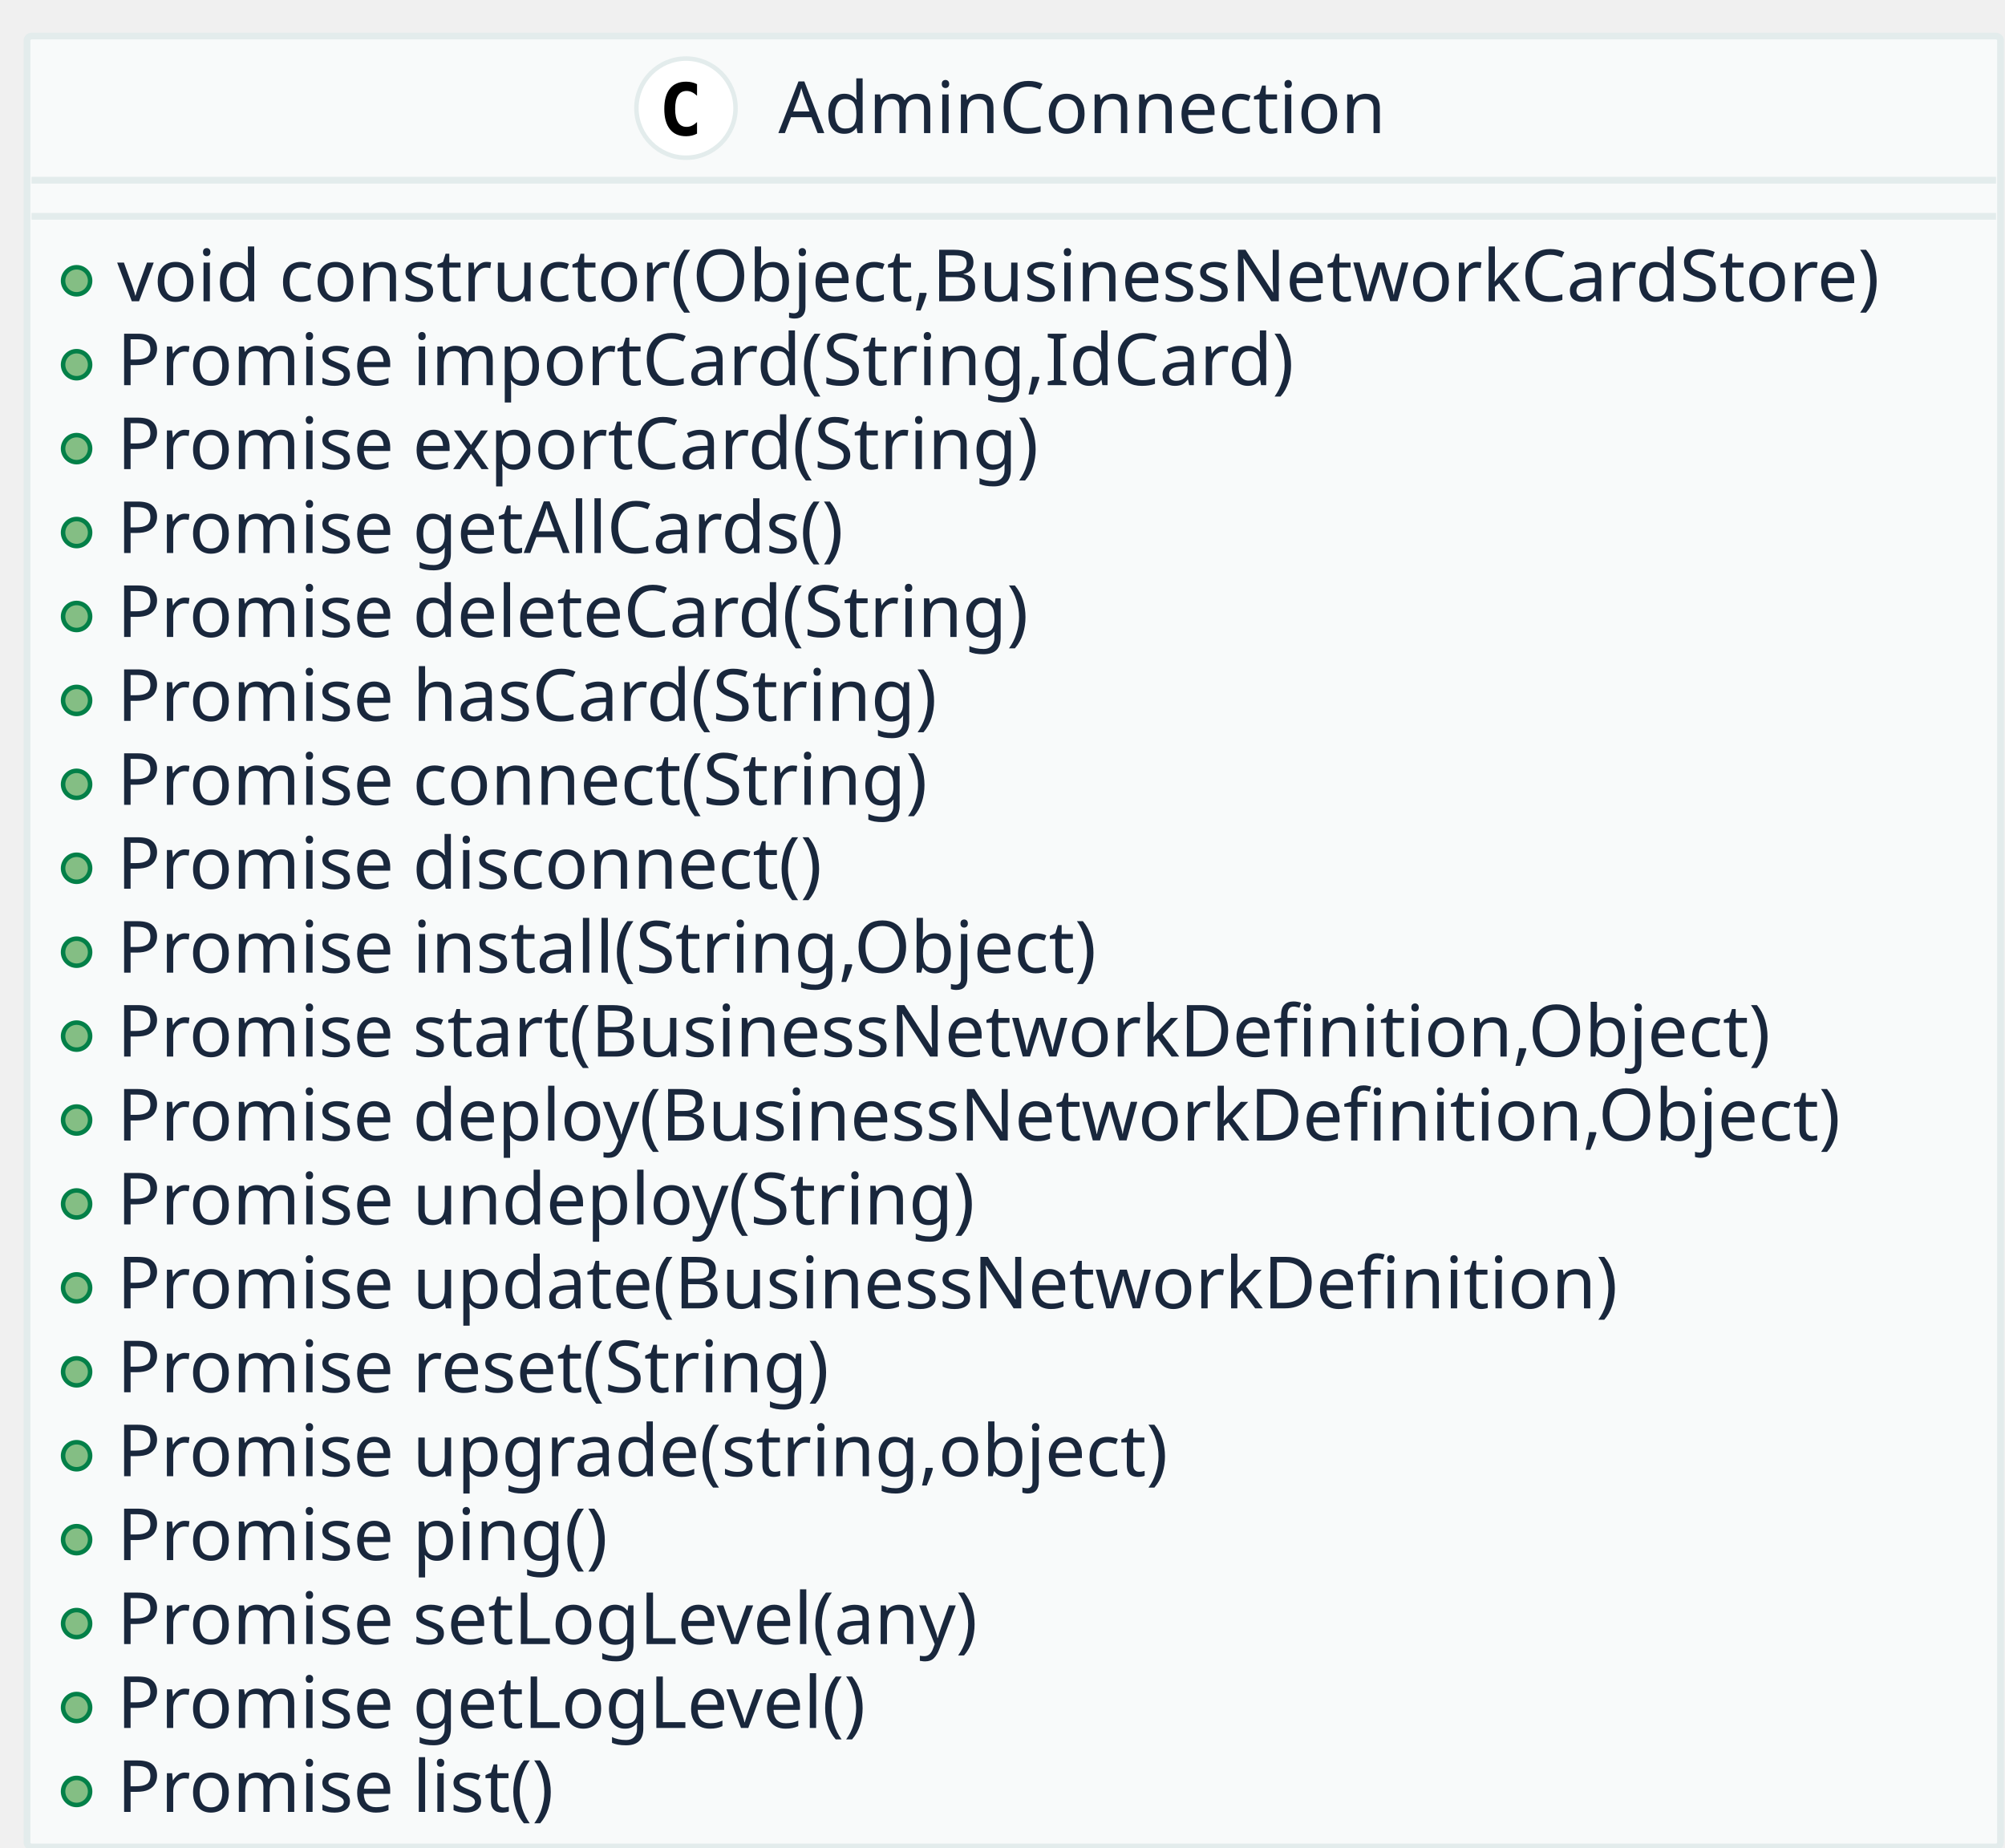
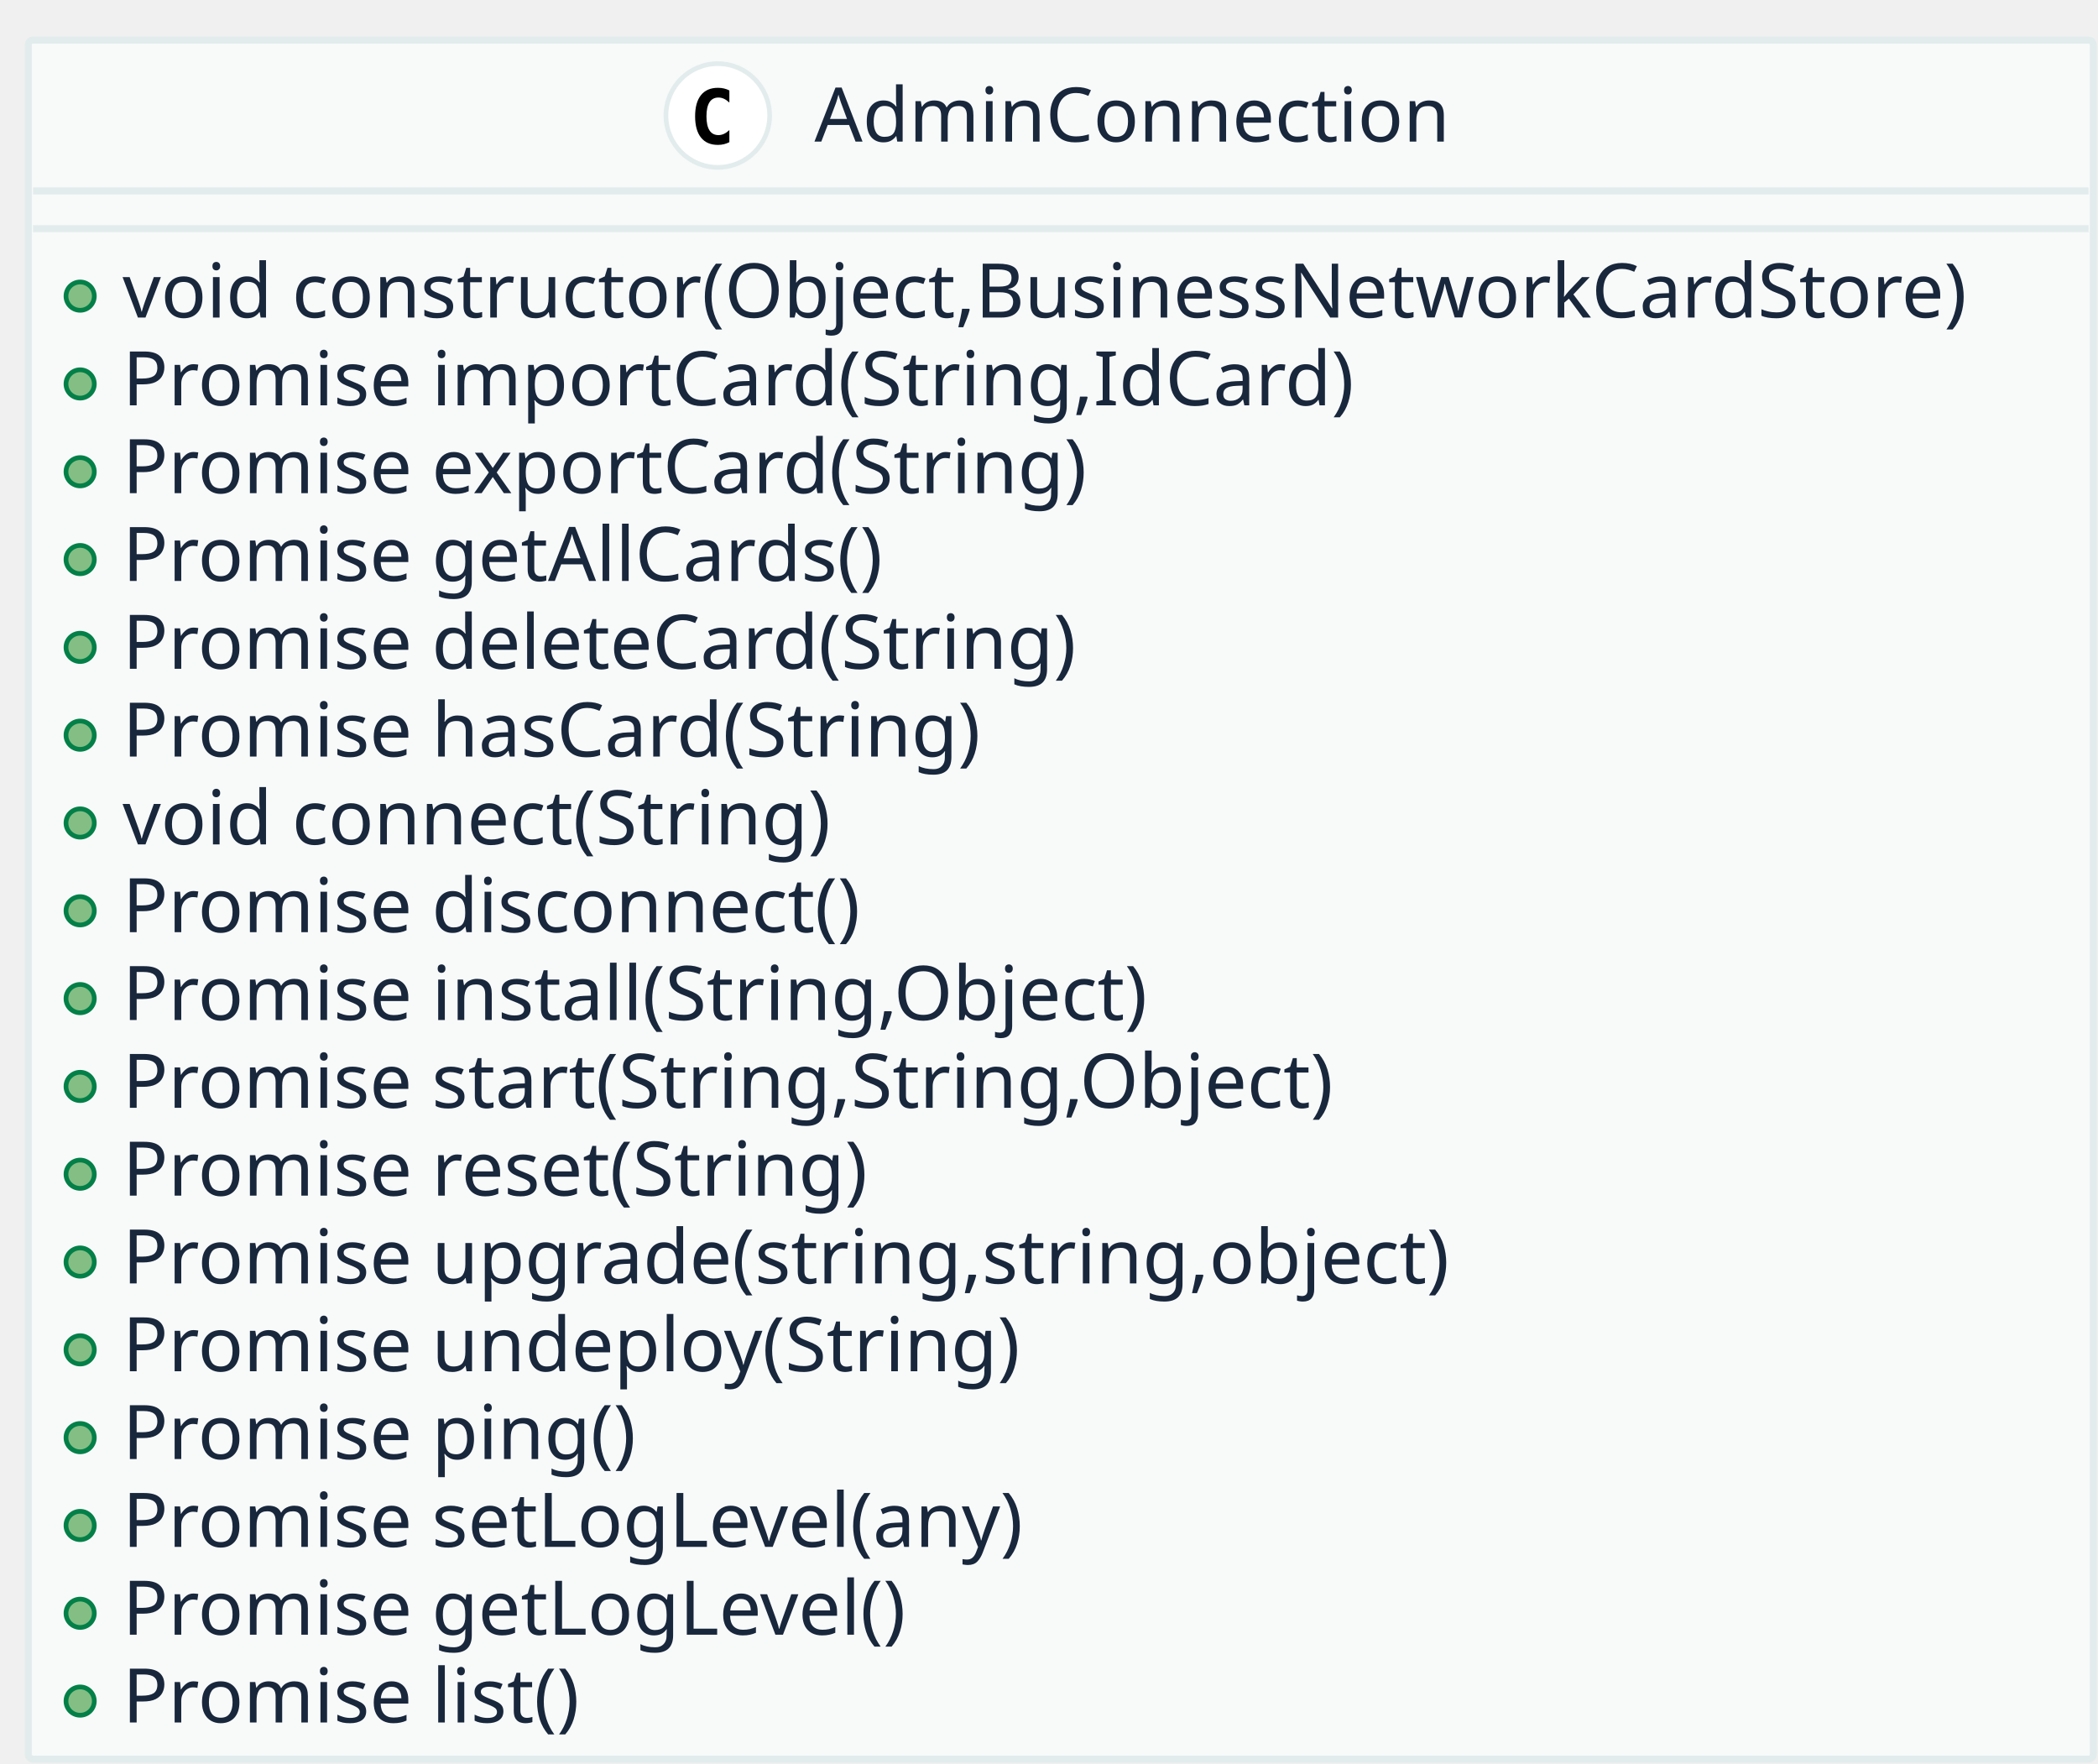
- <svg xmlns="http://www.w3.org/2000/svg" contentScriptType="application/ecmascript" contentStyleType="text/css" height="410px" preserveAspectRatio="none" style="width:445px;height:410px;" version="1.1" viewBox="0 0 445 410" width="445px" zoomAndPan="magnify">
+ <svg xmlns="http://www.w3.org/2000/svg" contentScriptType="application/ecmascript" contentStyleType="text/css" height="374px" preserveAspectRatio="none" style="width:445px;height:374px;" version="1.1" viewBox="0 0 445 374" width="445px" zoomAndPan="magnify">
  <defs />
  <g>
-     <rect fill="#F8FAFA" height="401.875" rx="1" ry="1" style="stroke: #E3ECEC; stroke-width: 1.5;" width="438" x="6" y="8" />
-     <ellipse cx="152.25" cy="24" fill="#FFFFFF" rx="11" ry="11" style="stroke: #E3ECEC; stroke-width: 1.0;" />
-     <path d="M154.703,29.656 Q154.156,29.938 153.555,30.086 Q152.953,30.234 152.281,30.234 Q149.922,30.234 148.68,28.672 Q147.438,27.109 147.438,24.172 Q147.438,21.234 148.68,19.68 Q149.922,18.125 152.281,18.125 Q152.953,18.125 153.562,18.266 Q154.172,18.406 154.703,18.688 L154.703,21.25 Q154.109,20.703 153.547,20.445 Q152.984,20.188 152.391,20.188 Q151.125,20.188 150.484,21.195 Q149.844,22.203 149.844,24.172 Q149.844,26.141 150.484,27.148 Q151.125,28.156 152.391,28.156 Q152.984,28.156 153.547,27.898 Q154.109,27.641 154.703,27.094 L154.703,29.656 Z " />
-     <text fill="#19273C" font-family="sans-serif" font-size="16" lengthAdjust="spacingAndGlyphs" textLength="137" x="172.75" y="29.539">AdminConnection</text>
-     <line style="stroke: #E3ECEC; stroke-width: 1.5;" x1="7" x2="443" y1="40" y2="40" />
-     <line style="stroke: #E3ECEC; stroke-width: 1.5;" x1="7" x2="443" y1="48" y2="48" />
-     <ellipse cx="17" cy="62.312" fill="#84BE84" rx="3" ry="3" style="stroke: #038048; stroke-width: 1.0;" />
-     <text fill="#19273C" font-family="sans-serif" font-size="16" lengthAdjust="spacingAndGlyphs" textLength="412" x="26" y="66.852">void constructor(Object,BusinessNetworkCardStore)</text>
-     <ellipse cx="17" cy="80.938" fill="#84BE84" rx="3" ry="3" style="stroke: #038048; stroke-width: 1.0;" />
-     <text fill="#19273C" font-family="sans-serif" font-size="16" lengthAdjust="spacingAndGlyphs" textLength="271" x="26" y="85.477">Promise importCard(String,IdCard)</text>
-     <ellipse cx="17" cy="99.562" fill="#84BE84" rx="3" ry="3" style="stroke: #038048; stroke-width: 1.0;" />
-     <text fill="#19273C" font-family="sans-serif" font-size="16" lengthAdjust="spacingAndGlyphs" textLength="215" x="26" y="104.102">Promise exportCard(String)</text>
-     <ellipse cx="17" cy="118.188" fill="#84BE84" rx="3" ry="3" style="stroke: #038048; stroke-width: 1.0;" />
-     <text fill="#19273C" font-family="sans-serif" font-size="16" lengthAdjust="spacingAndGlyphs" textLength="168" x="26" y="122.727">Promise getAllCards()</text>
-     <ellipse cx="17" cy="136.812" fill="#84BE84" rx="3" ry="3" style="stroke: #038048; stroke-width: 1.0;" />
-     <text fill="#19273C" font-family="sans-serif" font-size="16" lengthAdjust="spacingAndGlyphs" textLength="209" x="26" y="141.352">Promise deleteCard(String)</text>
-     <ellipse cx="17" cy="155.438" fill="#84BE84" rx="3" ry="3" style="stroke: #038048; stroke-width: 1.0;" />
-     <text fill="#19273C" font-family="sans-serif" font-size="16" lengthAdjust="spacingAndGlyphs" textLength="191" x="26" y="159.977">Promise hasCard(String)</text>
-     <ellipse cx="17" cy="174.062" fill="#84BE84" rx="3" ry="3" style="stroke: #038048; stroke-width: 1.0;" />
-     <text fill="#19273C" font-family="sans-serif" font-size="16" lengthAdjust="spacingAndGlyphs" textLength="189" x="26" y="178.602">Promise connect(String)</text>
-     <ellipse cx="17" cy="192.688" fill="#84BE84" rx="3" ry="3" style="stroke: #038048; stroke-width: 1.0;" />
-     <text fill="#19273C" font-family="sans-serif" font-size="16" lengthAdjust="spacingAndGlyphs" textLength="165" x="26" y="197.227">Promise disconnect()</text>
-     <ellipse cx="17" cy="211.312" fill="#84BE84" rx="3" ry="3" style="stroke: #038048; stroke-width: 1.0;" />
-     <text fill="#19273C" font-family="sans-serif" font-size="16" lengthAdjust="spacingAndGlyphs" textLength="224" x="26" y="215.852">Promise install(String,Object)</text>
-     <ellipse cx="17" cy="229.938" fill="#84BE84" rx="3" ry="3" style="stroke: #038048; stroke-width: 1.0;" />
-     <text fill="#19273C" font-family="sans-serif" font-size="16" lengthAdjust="spacingAndGlyphs" textLength="380" x="26" y="234.477">Promise start(BusinessNetworkDefinition,Object)</text>
-     <ellipse cx="17" cy="248.562" fill="#84BE84" rx="3" ry="3" style="stroke: #038048; stroke-width: 1.0;" />
-     <text fill="#19273C" font-family="sans-serif" font-size="16" lengthAdjust="spacingAndGlyphs" textLength="394" x="26" y="253.102">Promise deploy(BusinessNetworkDefinition,Object)</text>
-     <ellipse cx="17" cy="267.188" fill="#84BE84" rx="3" ry="3" style="stroke: #038048; stroke-width: 1.0;" />
-     <text fill="#19273C" font-family="sans-serif" font-size="16" lengthAdjust="spacingAndGlyphs" textLength="197" x="26" y="271.727">Promise undeploy(String)</text>
-     <ellipse cx="17" cy="285.812" fill="#84BE84" rx="3" ry="3" style="stroke: #038048; stroke-width: 1.0;" />
-     <text fill="#19273C" font-family="sans-serif" font-size="16" lengthAdjust="spacingAndGlyphs" textLength="342" x="26" y="290.352">Promise update(BusinessNetworkDefinition)</text>
-     <ellipse cx="17" cy="304.438" fill="#84BE84" rx="3" ry="3" style="stroke: #038048; stroke-width: 1.0;" />
-     <text fill="#19273C" font-family="sans-serif" font-size="16" lengthAdjust="spacingAndGlyphs" textLength="166" x="26" y="308.977">Promise reset(String)</text>
-     <ellipse cx="17" cy="323.062" fill="#84BE84" rx="3" ry="3" style="stroke: #038048; stroke-width: 1.0;" />
-     <text fill="#19273C" font-family="sans-serif" font-size="16" lengthAdjust="spacingAndGlyphs" textLength="242" x="26" y="327.602">Promise upgrade(string,object)</text>
-     <ellipse cx="17" cy="341.688" fill="#84BE84" rx="3" ry="3" style="stroke: #038048; stroke-width: 1.0;" />
-     <text fill="#19273C" font-family="sans-serif" font-size="16" lengthAdjust="spacingAndGlyphs" textLength="113" x="26" y="346.227">Promise ping()</text>
-     <ellipse cx="17" cy="360.312" fill="#84BE84" rx="3" ry="3" style="stroke: #038048; stroke-width: 1.0;" />
-     <text fill="#19273C" font-family="sans-serif" font-size="16" lengthAdjust="spacingAndGlyphs" textLength="200" x="26" y="364.852">Promise setLogLevel(any)</text>
-     <ellipse cx="17" cy="378.938" fill="#84BE84" rx="3" ry="3" style="stroke: #038048; stroke-width: 1.0;" />
-     <text fill="#19273C" font-family="sans-serif" font-size="16" lengthAdjust="spacingAndGlyphs" textLength="173" x="26" y="383.477">Promise getLogLevel()</text>
-     <ellipse cx="17" cy="397.562" fill="#84BE84" rx="3" ry="3" style="stroke: #038048; stroke-width: 1.0;" />
-     <text fill="#19273C" font-family="sans-serif" font-size="16" lengthAdjust="spacingAndGlyphs" textLength="101" x="26" y="402.102">Promise list()</text>
+     <rect fill="#F8FAFA" height="364.625" rx="1" ry="1" style="stroke: #E3ECEC; stroke-width: 1.5;" width="438" x="6" y="8.5" />
+     <ellipse cx="152.25" cy="24.5" fill="#FFFFFF" rx="11" ry="11" style="stroke: #E3ECEC; stroke-width: 1.0;" />
+     <path d="M154.703,30.156 Q154.156,30.438 153.555,30.586 Q152.953,30.734 152.281,30.734 Q149.922,30.734 148.68,29.172 Q147.438,27.609 147.438,24.672 Q147.438,21.734 148.68,20.18 Q149.922,18.625 152.281,18.625 Q152.953,18.625 153.562,18.766 Q154.172,18.906 154.703,19.188 L154.703,21.75 Q154.109,21.203 153.547,20.945 Q152.984,20.688 152.391,20.688 Q151.125,20.688 150.484,21.695 Q149.844,22.703 149.844,24.672 Q149.844,26.641 150.484,27.648 Q151.125,28.656 152.391,28.656 Q152.984,28.656 153.547,28.398 Q154.109,28.141 154.703,27.594 L154.703,30.156 Z " />
+     <text fill="#19273C" font-family="sans-serif" font-size="16" lengthAdjust="spacingAndGlyphs" textLength="137" x="172.75" y="30.039">AdminConnection</text>
+     <line style="stroke: #E3ECEC; stroke-width: 1.5;" x1="7" x2="443" y1="40.5" y2="40.5" />
+     <line style="stroke: #E3ECEC; stroke-width: 1.5;" x1="7" x2="443" y1="48.5" y2="48.5" />
+     <ellipse cx="17" cy="62.812" fill="#84BE84" rx="3" ry="3" style="stroke: #038048; stroke-width: 1.0;" />
+     <text fill="#19273C" font-family="sans-serif" font-size="16" lengthAdjust="spacingAndGlyphs" textLength="412" x="26" y="67.352">void constructor(Object,BusinessNetworkCardStore)</text>
+     <ellipse cx="17" cy="81.438" fill="#84BE84" rx="3" ry="3" style="stroke: #038048; stroke-width: 1.0;" />
+     <text fill="#19273C" font-family="sans-serif" font-size="16" lengthAdjust="spacingAndGlyphs" textLength="271" x="26" y="85.977">Promise importCard(String,IdCard)</text>
+     <ellipse cx="17" cy="100.062" fill="#84BE84" rx="3" ry="3" style="stroke: #038048; stroke-width: 1.0;" />
+     <text fill="#19273C" font-family="sans-serif" font-size="16" lengthAdjust="spacingAndGlyphs" textLength="215" x="26" y="104.602">Promise exportCard(String)</text>
+     <ellipse cx="17" cy="118.688" fill="#84BE84" rx="3" ry="3" style="stroke: #038048; stroke-width: 1.0;" />
+     <text fill="#19273C" font-family="sans-serif" font-size="16" lengthAdjust="spacingAndGlyphs" textLength="168" x="26" y="123.227">Promise getAllCards()</text>
+     <ellipse cx="17" cy="137.312" fill="#84BE84" rx="3" ry="3" style="stroke: #038048; stroke-width: 1.0;" />
+     <text fill="#19273C" font-family="sans-serif" font-size="16" lengthAdjust="spacingAndGlyphs" textLength="209" x="26" y="141.852">Promise deleteCard(String)</text>
+     <ellipse cx="17" cy="155.938" fill="#84BE84" rx="3" ry="3" style="stroke: #038048; stroke-width: 1.0;" />
+     <text fill="#19273C" font-family="sans-serif" font-size="16" lengthAdjust="spacingAndGlyphs" textLength="191" x="26" y="160.477">Promise hasCard(String)</text>
+     <ellipse cx="17" cy="174.562" fill="#84BE84" rx="3" ry="3" style="stroke: #038048; stroke-width: 1.0;" />
+     <text fill="#19273C" font-family="sans-serif" font-size="16" lengthAdjust="spacingAndGlyphs" textLength="158" x="26" y="179.102">void connect(String)</text>
+     <ellipse cx="17" cy="193.188" fill="#84BE84" rx="3" ry="3" style="stroke: #038048; stroke-width: 1.0;" />
+     <text fill="#19273C" font-family="sans-serif" font-size="16" lengthAdjust="spacingAndGlyphs" textLength="165" x="26" y="197.727">Promise disconnect()</text>
+     <ellipse cx="17" cy="211.812" fill="#84BE84" rx="3" ry="3" style="stroke: #038048; stroke-width: 1.0;" />
+     <text fill="#19273C" font-family="sans-serif" font-size="16" lengthAdjust="spacingAndGlyphs" textLength="224" x="26" y="216.352">Promise install(String,Object)</text>
+     <ellipse cx="17" cy="230.438" fill="#84BE84" rx="3" ry="3" style="stroke: #038048; stroke-width: 1.0;" />
+     <text fill="#19273C" font-family="sans-serif" font-size="16" lengthAdjust="spacingAndGlyphs" textLength="269" x="26" y="234.977">Promise start(String,String,Object)</text>
+     <ellipse cx="17" cy="249.062" fill="#84BE84" rx="3" ry="3" style="stroke: #038048; stroke-width: 1.0;" />
+     <text fill="#19273C" font-family="sans-serif" font-size="16" lengthAdjust="spacingAndGlyphs" textLength="166" x="26" y="253.602">Promise reset(String)</text>
+     <ellipse cx="17" cy="267.688" fill="#84BE84" rx="3" ry="3" style="stroke: #038048; stroke-width: 1.0;" />
+     <text fill="#19273C" font-family="sans-serif" font-size="16" lengthAdjust="spacingAndGlyphs" textLength="292" x="26" y="272.227">Promise upgrade(string,string,object)</text>
+     <ellipse cx="17" cy="286.312" fill="#84BE84" rx="3" ry="3" style="stroke: #038048; stroke-width: 1.0;" />
+     <text fill="#19273C" font-family="sans-serif" font-size="16" lengthAdjust="spacingAndGlyphs" textLength="197" x="26" y="290.852">Promise undeploy(String)</text>
+     <ellipse cx="17" cy="304.938" fill="#84BE84" rx="3" ry="3" style="stroke: #038048; stroke-width: 1.0;" />
+     <text fill="#19273C" font-family="sans-serif" font-size="16" lengthAdjust="spacingAndGlyphs" textLength="113" x="26" y="309.477">Promise ping()</text>
+     <ellipse cx="17" cy="323.562" fill="#84BE84" rx="3" ry="3" style="stroke: #038048; stroke-width: 1.0;" />
+     <text fill="#19273C" font-family="sans-serif" font-size="16" lengthAdjust="spacingAndGlyphs" textLength="200" x="26" y="328.102">Promise setLogLevel(any)</text>
+     <ellipse cx="17" cy="342.188" fill="#84BE84" rx="3" ry="3" style="stroke: #038048; stroke-width: 1.0;" />
+     <text fill="#19273C" font-family="sans-serif" font-size="16" lengthAdjust="spacingAndGlyphs" textLength="173" x="26" y="346.727">Promise getLogLevel()</text>
+     <ellipse cx="17" cy="360.812" fill="#84BE84" rx="3" ry="3" style="stroke: #038048; stroke-width: 1.0;" />
+     <text fill="#19273C" font-family="sans-serif" font-size="16" lengthAdjust="spacingAndGlyphs" textLength="101" x="26" y="365.352">Promise list()</text>
  </g>
</svg>
